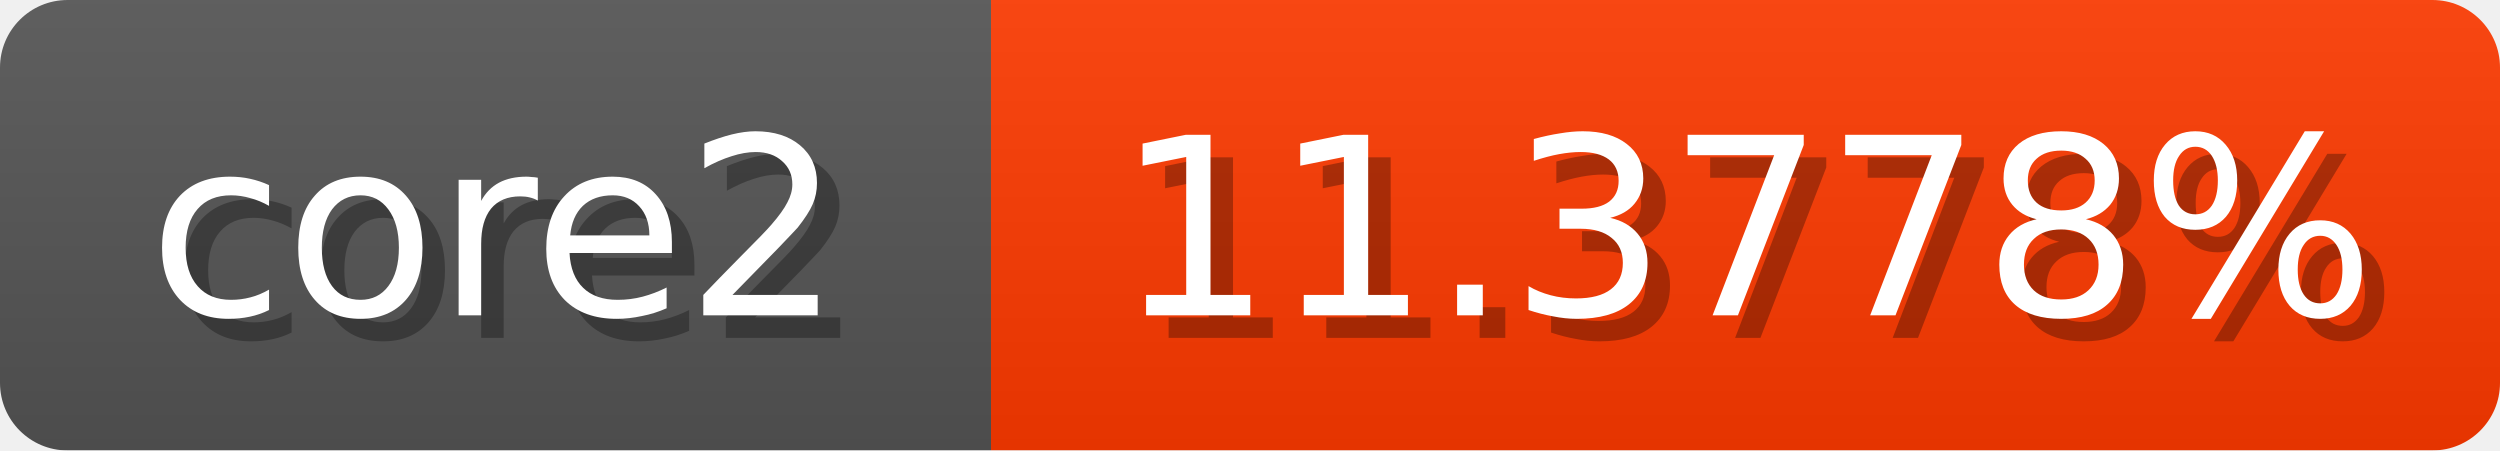
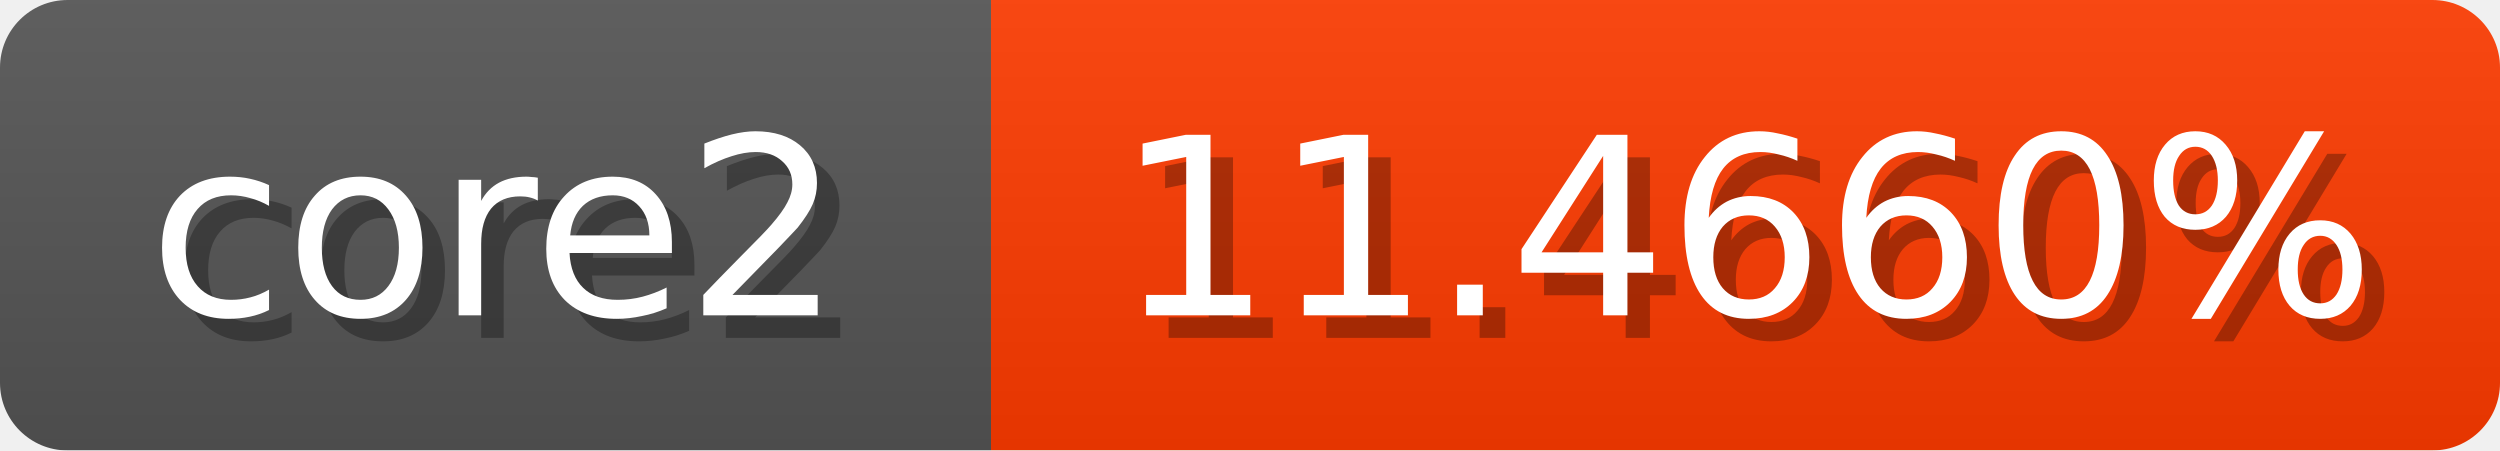
<svg xmlns="http://www.w3.org/2000/svg" width="111" height="20">
  <linearGradient id="b" x2="0" y2="100%">
    <stop offset="0" stop-color="#bbb" stop-opacity=".1" />
    <stop offset="1" stop-opacity=".1" />
  </linearGradient>
  <mask id="anybadge_1">
    <rect width="111" height="20" rx="3" fill="#fff" />
  </mask>
  <g mask="url(#anybadge_1)">
    <path fill="#555" d="M0 0h44v20H0z" />
-     <path fill="#ff3a00" d="M44 0h67v20H44z" />
+     <path fill="#ff3b00" d="M44 0h67v20H44z" />
    <path fill="url(#b)" d="M0 0h111v20H0z" />
  </g>
  <g fill="#fff" text-anchor="middle" font-family="DejaVu Sans,Verdana,Geneva,sans-serif" font-size="11">
    <text x="23.0" y="15" fill="#010101" fill-opacity=".3">core2</text>
    <text x="22.0" y="14">core2</text>
  </g>
  <g fill="#fff" text-anchor="middle" font-family="DejaVu Sans,Verdana,Geneva,sans-serif" font-size="11">
-     <text x="78.5" y="15" fill="#010101" fill-opacity=".3">11.3778%</text>
-     <text x="77.5" y="14">11.3778%</text>
+     <text x="78.5" y="15" fill="#010101" fill-opacity=".3">11.4660%</text>
+     <text x="77.5" y="14">11.4660%</text>
  </g>
</svg>
